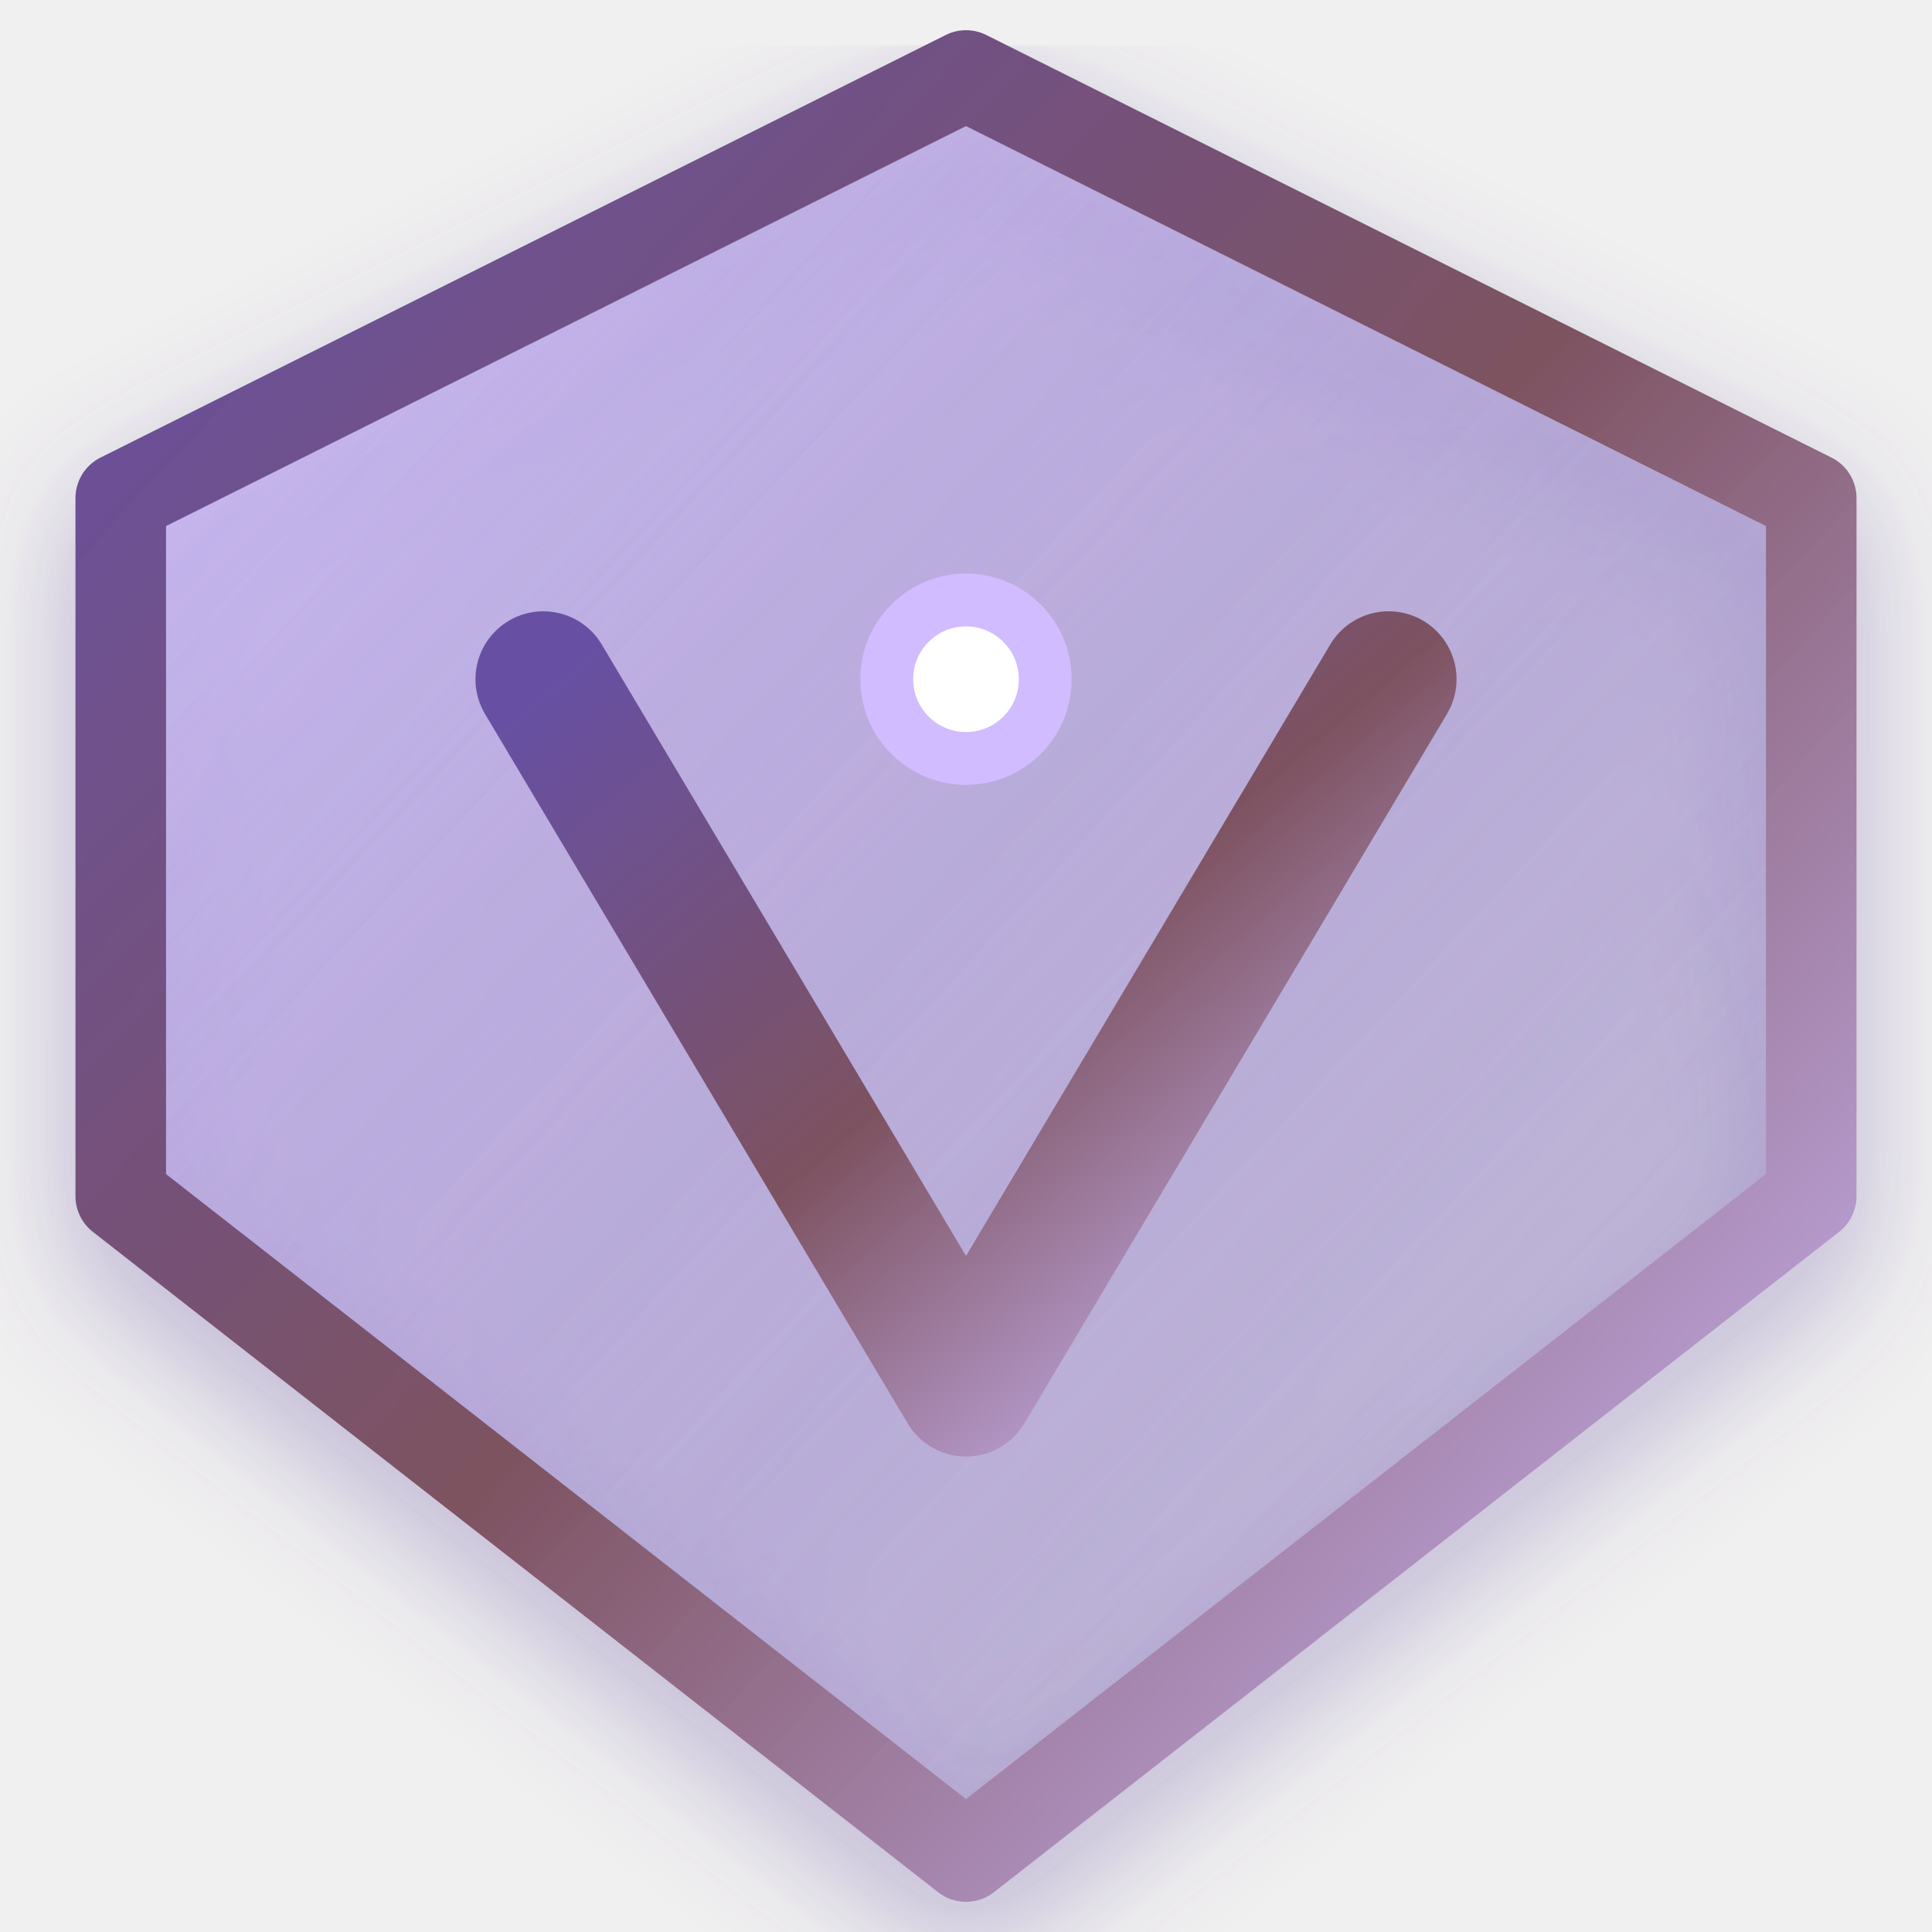
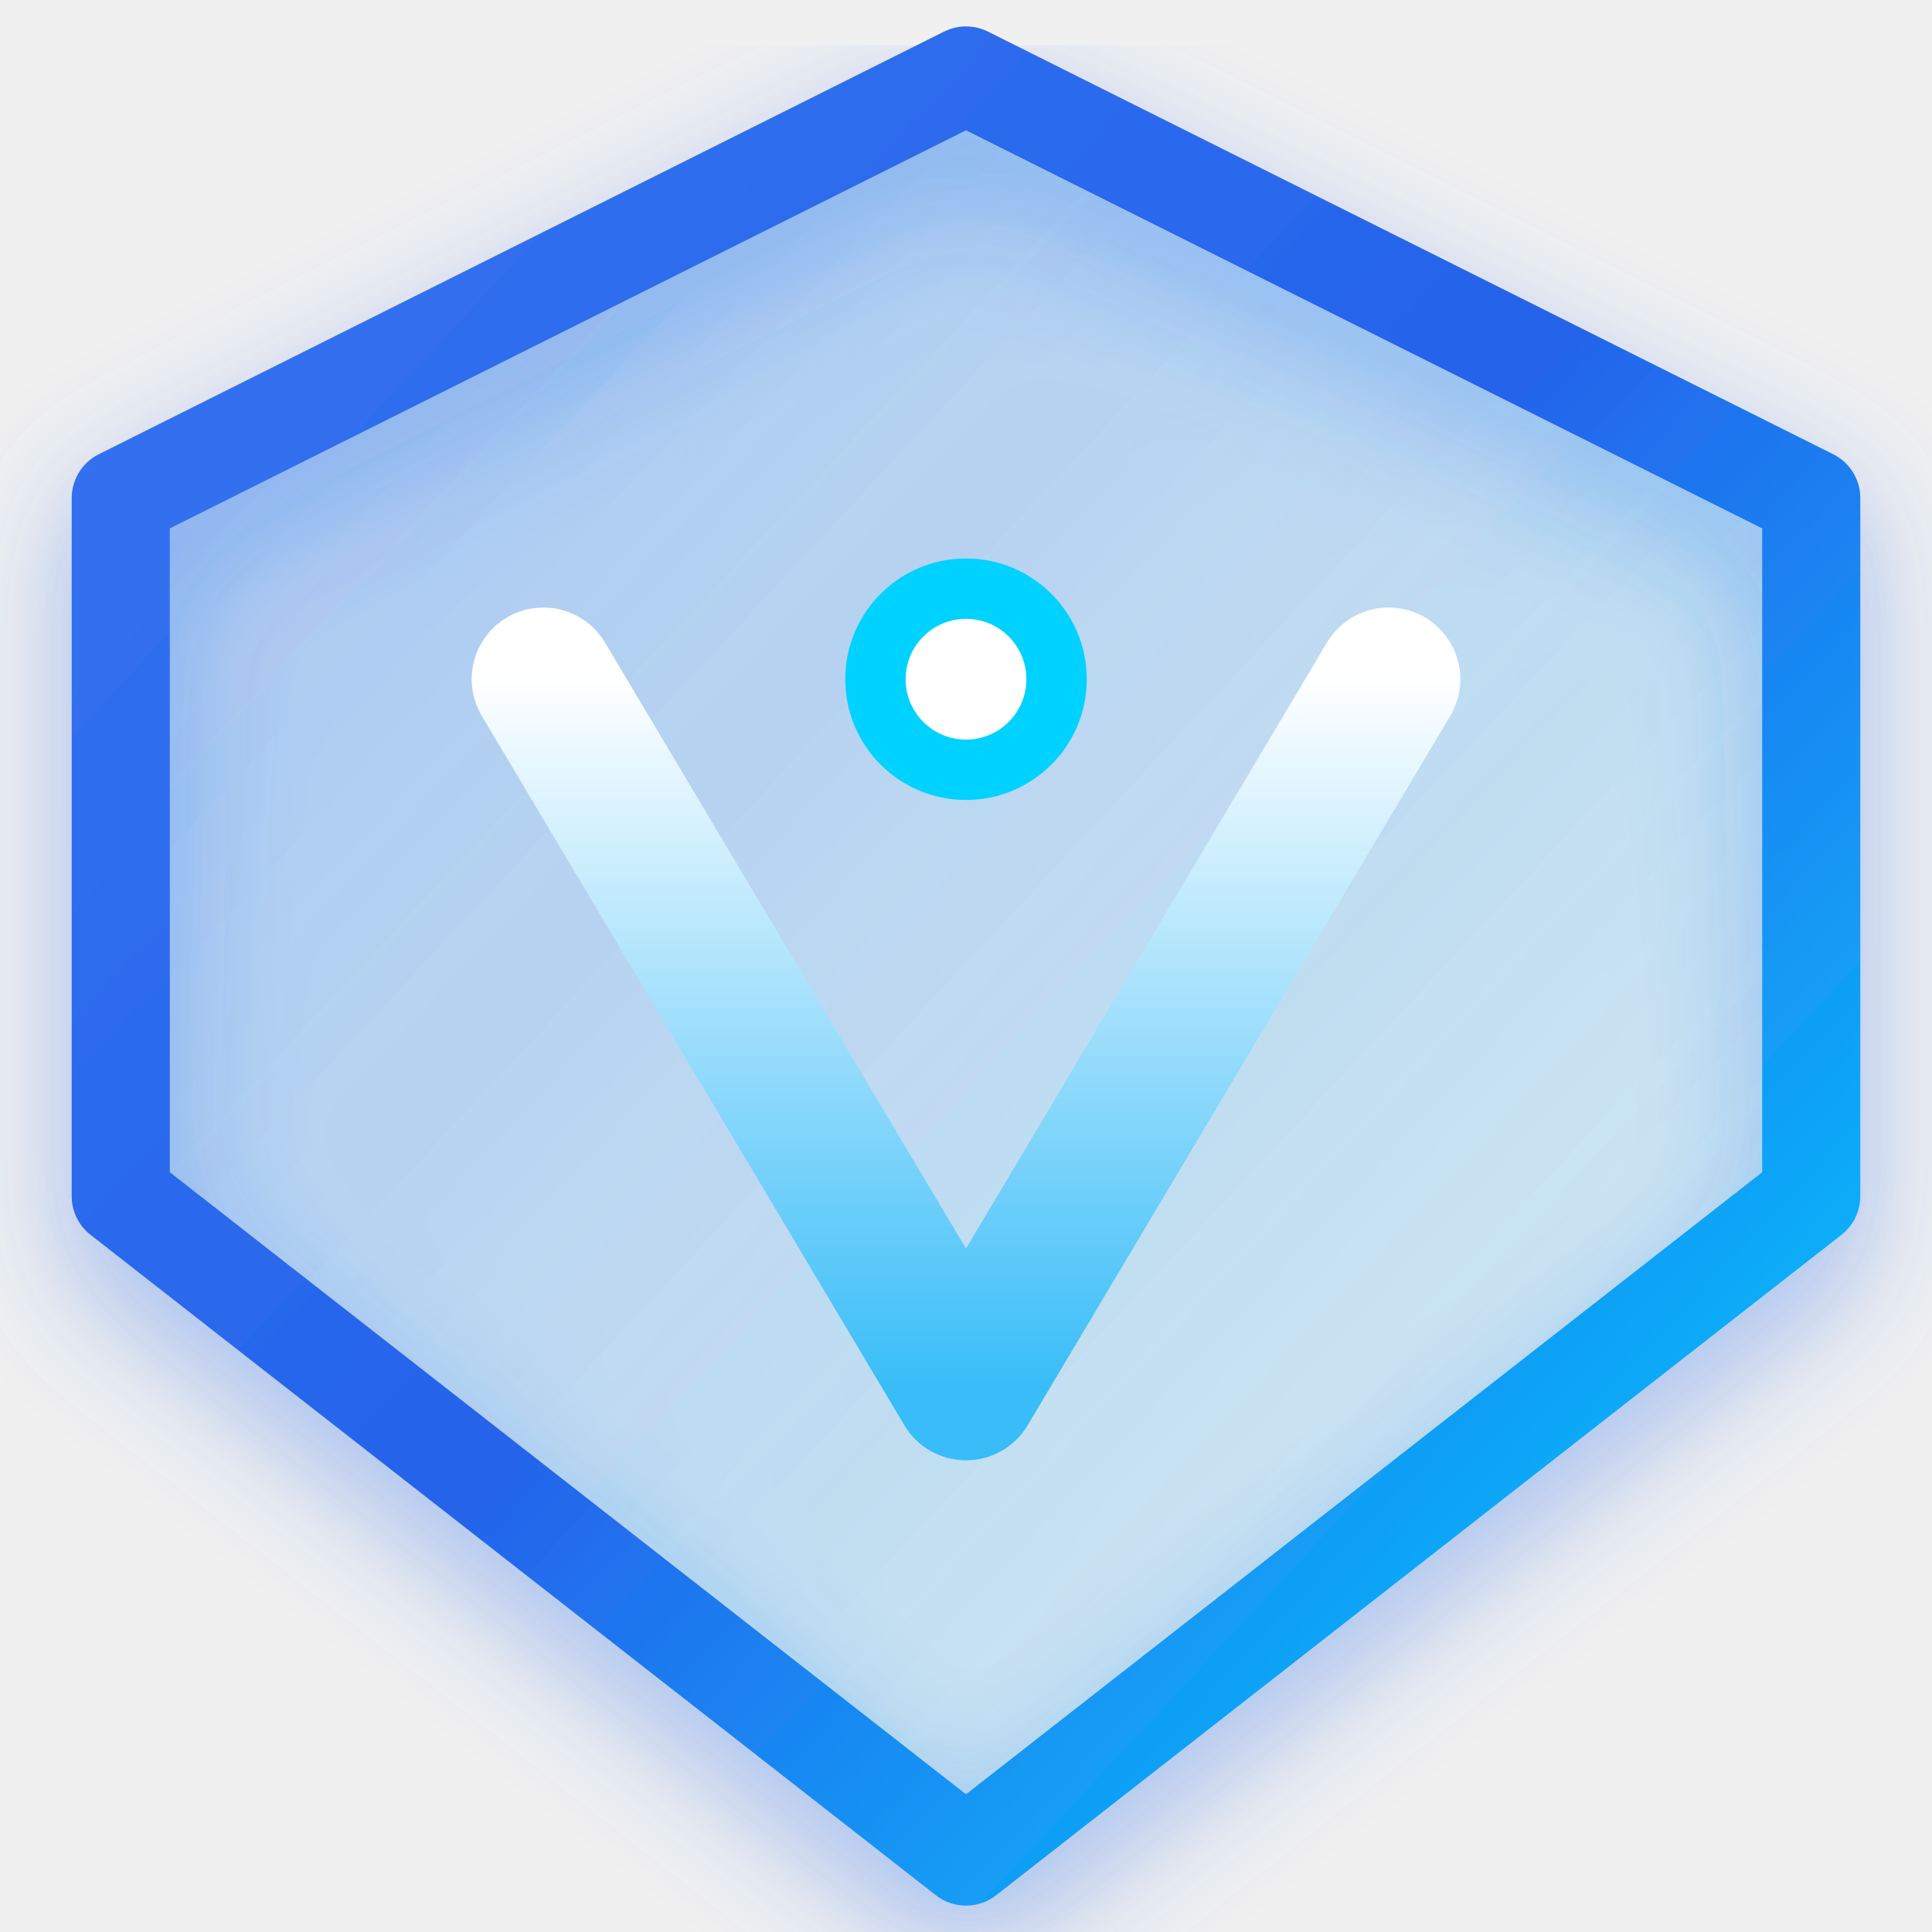
<svg xmlns="http://www.w3.org/2000/svg" viewBox="0 0 512 512" width="100%" height="100%">
  <defs>
-     <linearGradient id="grad1" x1="0%" y1="0%" x2="100%" y2="100%">
-       <stop offset="0%" stop-color="#6750A4" />
-       <stop offset="50%" stop-color="#7D5260" />
-       <stop offset="100%" stop-color="#D0BCFF" />
+     <linearGradient id="shieldGrad" x1="0%" y1="0%" x2="100%" y2="100%">
+       <stop offset="0%" stop-color="#3574F0" />
+       <stop offset="50%" stop-color="#2563EB" />
+       <stop offset="100%" stop-color="#00D2FF" />
    </linearGradient>
-     <linearGradient id="glow" x1="0%" y1="0%" x2="100%" y2="100%">
-       <stop offset="0%" stop-color="#D0BCFF" stop-opacity="0.8" />
-       <stop offset="100%" stop-color="#6750A4" stop-opacity="0.2" />
+     <linearGradient id="shieldBg" x1="0%" y1="0%" x2="100%" y2="100%">
+       <stop offset="0%" stop-color="#3574F0" stop-opacity="0.3" />
+       <stop offset="100%" stop-color="#00D2FF" stop-opacity="0.08" />
+     </linearGradient>
+     <linearGradient id="vGrad" x1="0%" y1="0%" x2="0%" y2="100%">
+       <stop offset="0%" stop-color="#FFFFFF" />
+       <stop offset="100%" stop-color="#38BDF8" />
    </linearGradient>
    <filter id="shadow" x="-20%" y="-20%" width="140%" height="140%">
-       <feDropShadow dx="0" dy="12" stdDeviation="16" flood-color="#6750A4" flood-opacity="0.4" />
+       <feDropShadow dx="0" dy="12" stdDeviation="16" flood-color="#3574F0" flood-opacity="0.45" />
    </filter>
  </defs>
-   <polygon points="256,20 480,132 480,317 256,492 32,317 32,132" fill="url(#glow)" stroke="url(#grad1)" stroke-width="24" stroke-linejoin="round" filter="url(#shadow)" />
-   <path d="M 144,180 L 256,368 L 368,180" fill="none" stroke="url(#grad1)" stroke-width="36" stroke-linecap="round" stroke-linejoin="round" />
-   <circle cx="256" cy="180" r="28" fill="#D0BCFF" />
-   <circle cx="256" cy="180" r="14" fill="#FFFFFF" />
+   <polygon points="256,20 480,132 480,317 256,492 32,317 32,132" fill="url(#shieldBg)" stroke="url(#shieldGrad)" stroke-width="26" stroke-linejoin="round" filter="url(#shadow)" />
+   <path d="M 144,180 L 256,368 L 368,180" fill="none" stroke="url(#vGrad)" stroke-width="38" stroke-linecap="round" stroke-linejoin="round" />
+   <circle cx="256" cy="180" r="32" fill="#00D2FF" />
+   <circle cx="256" cy="180" r="16" fill="#FFFFFF" />
</svg>
